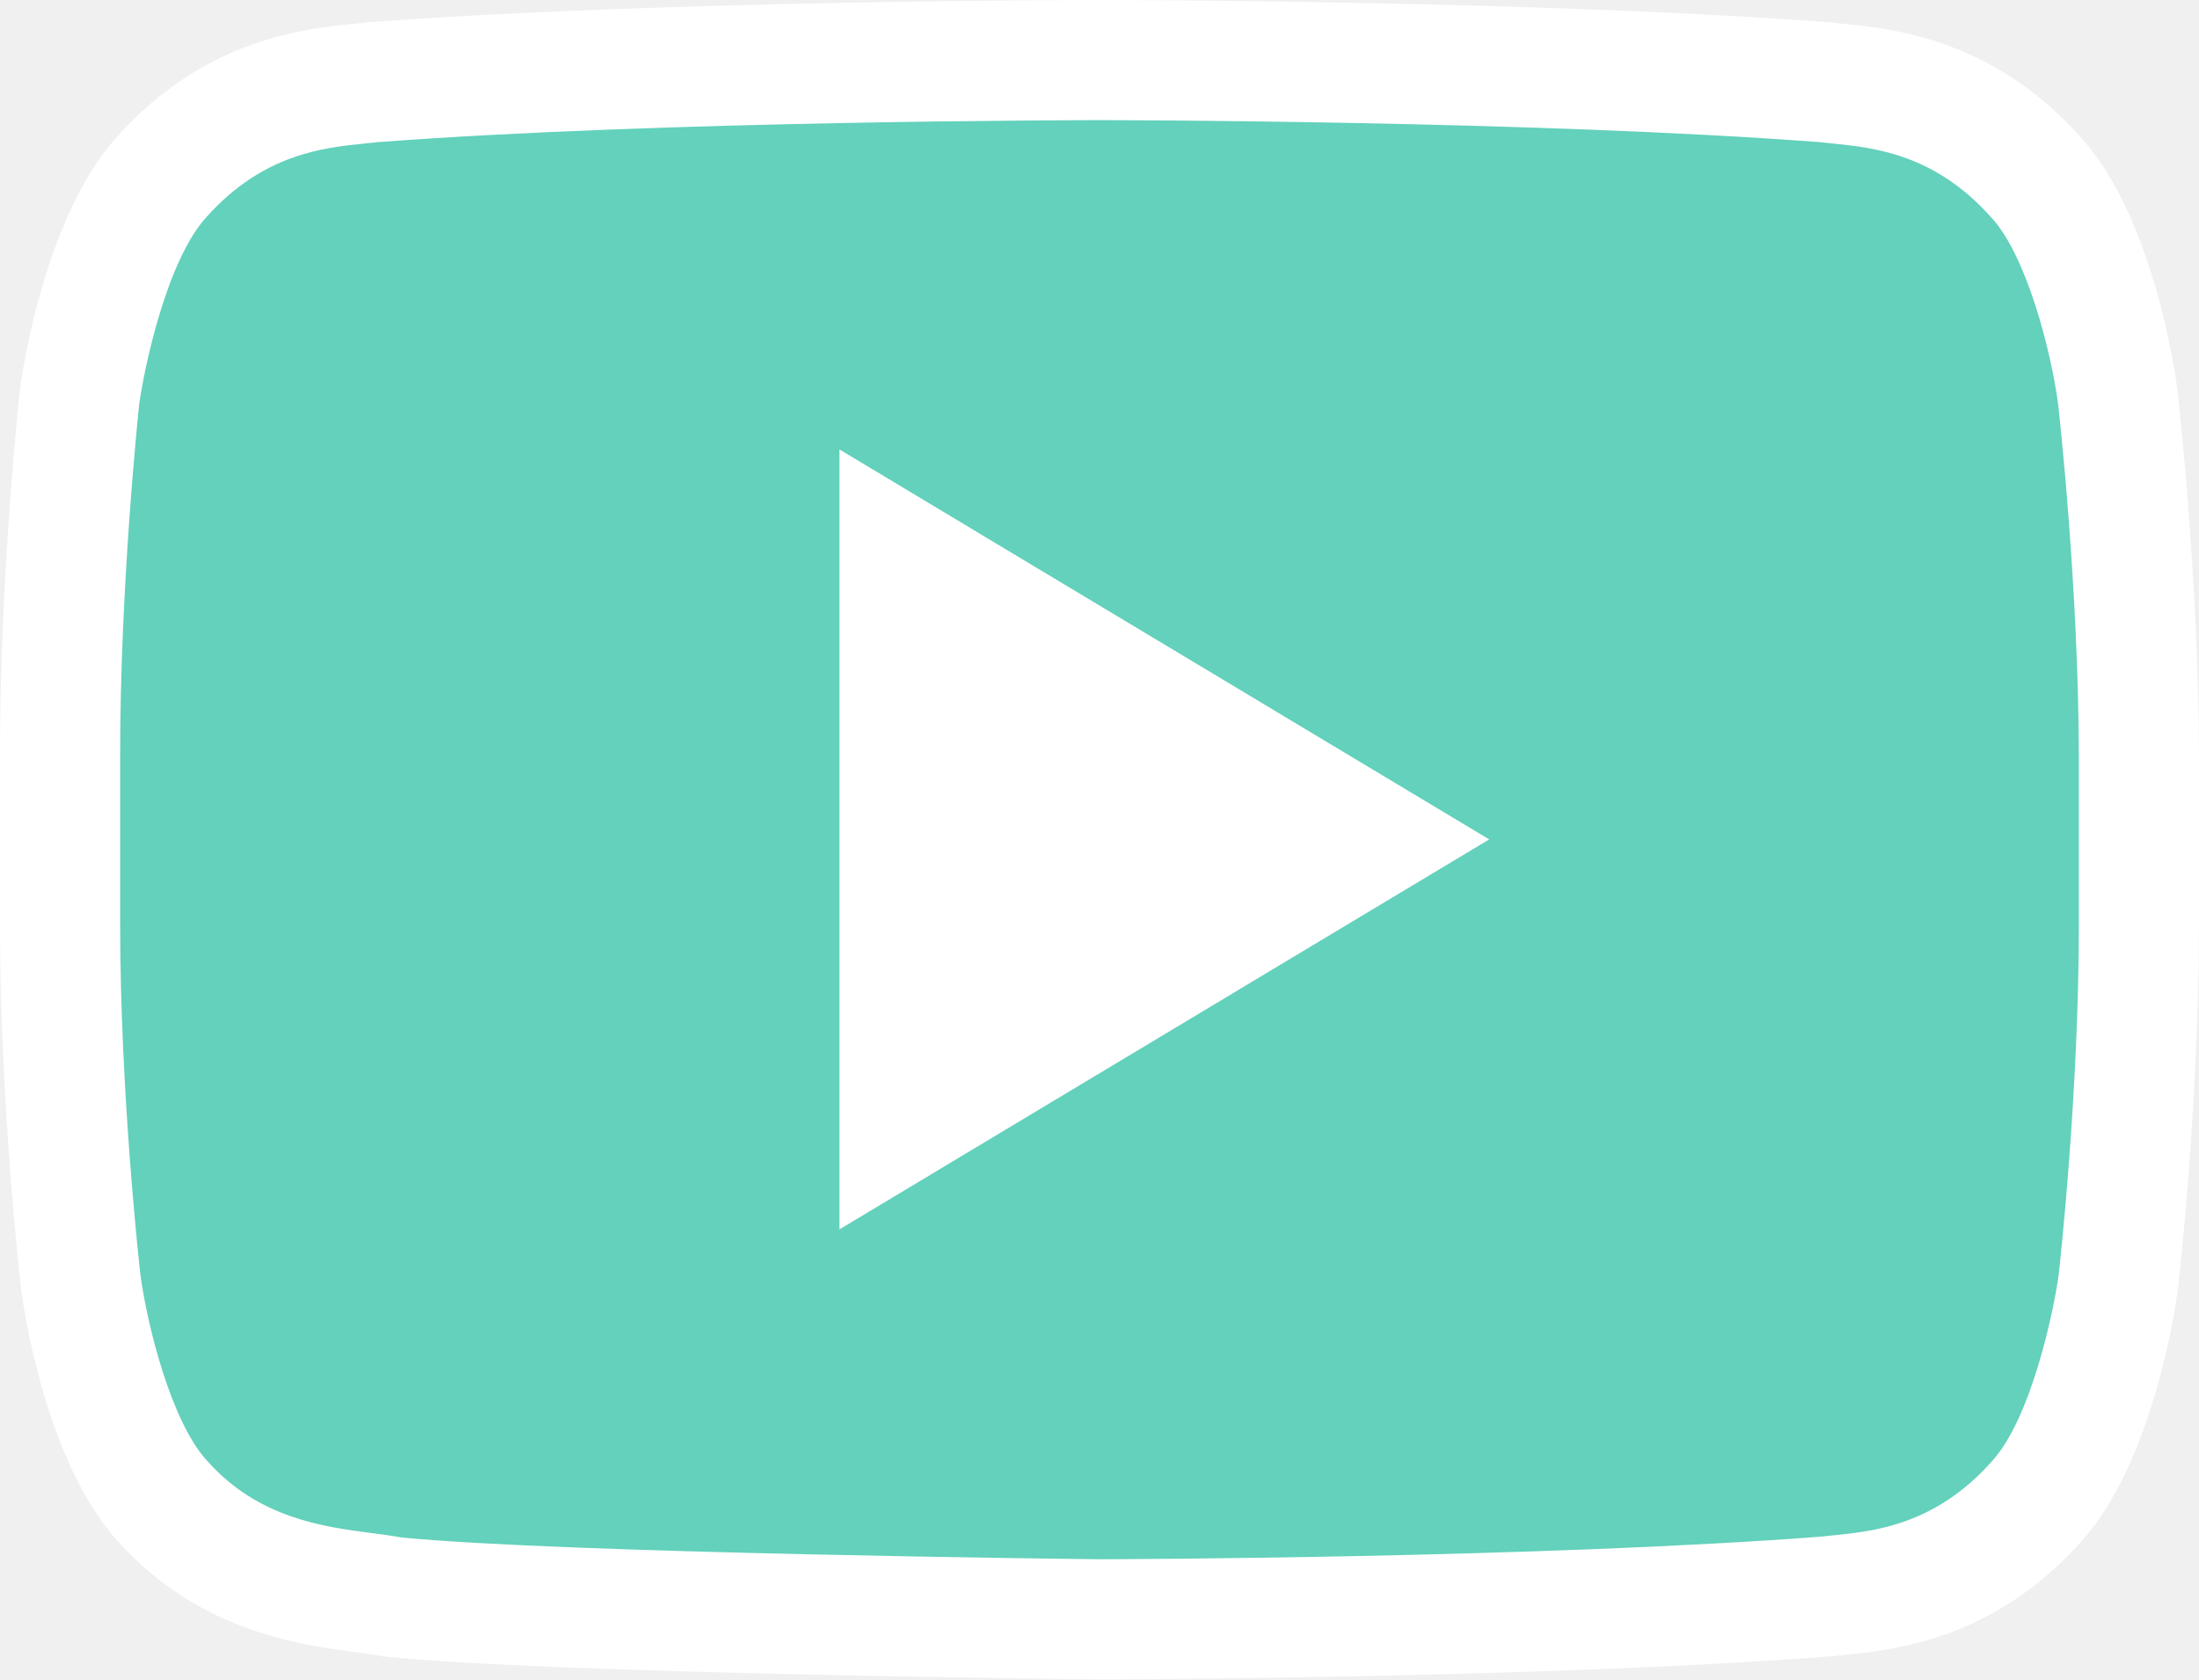
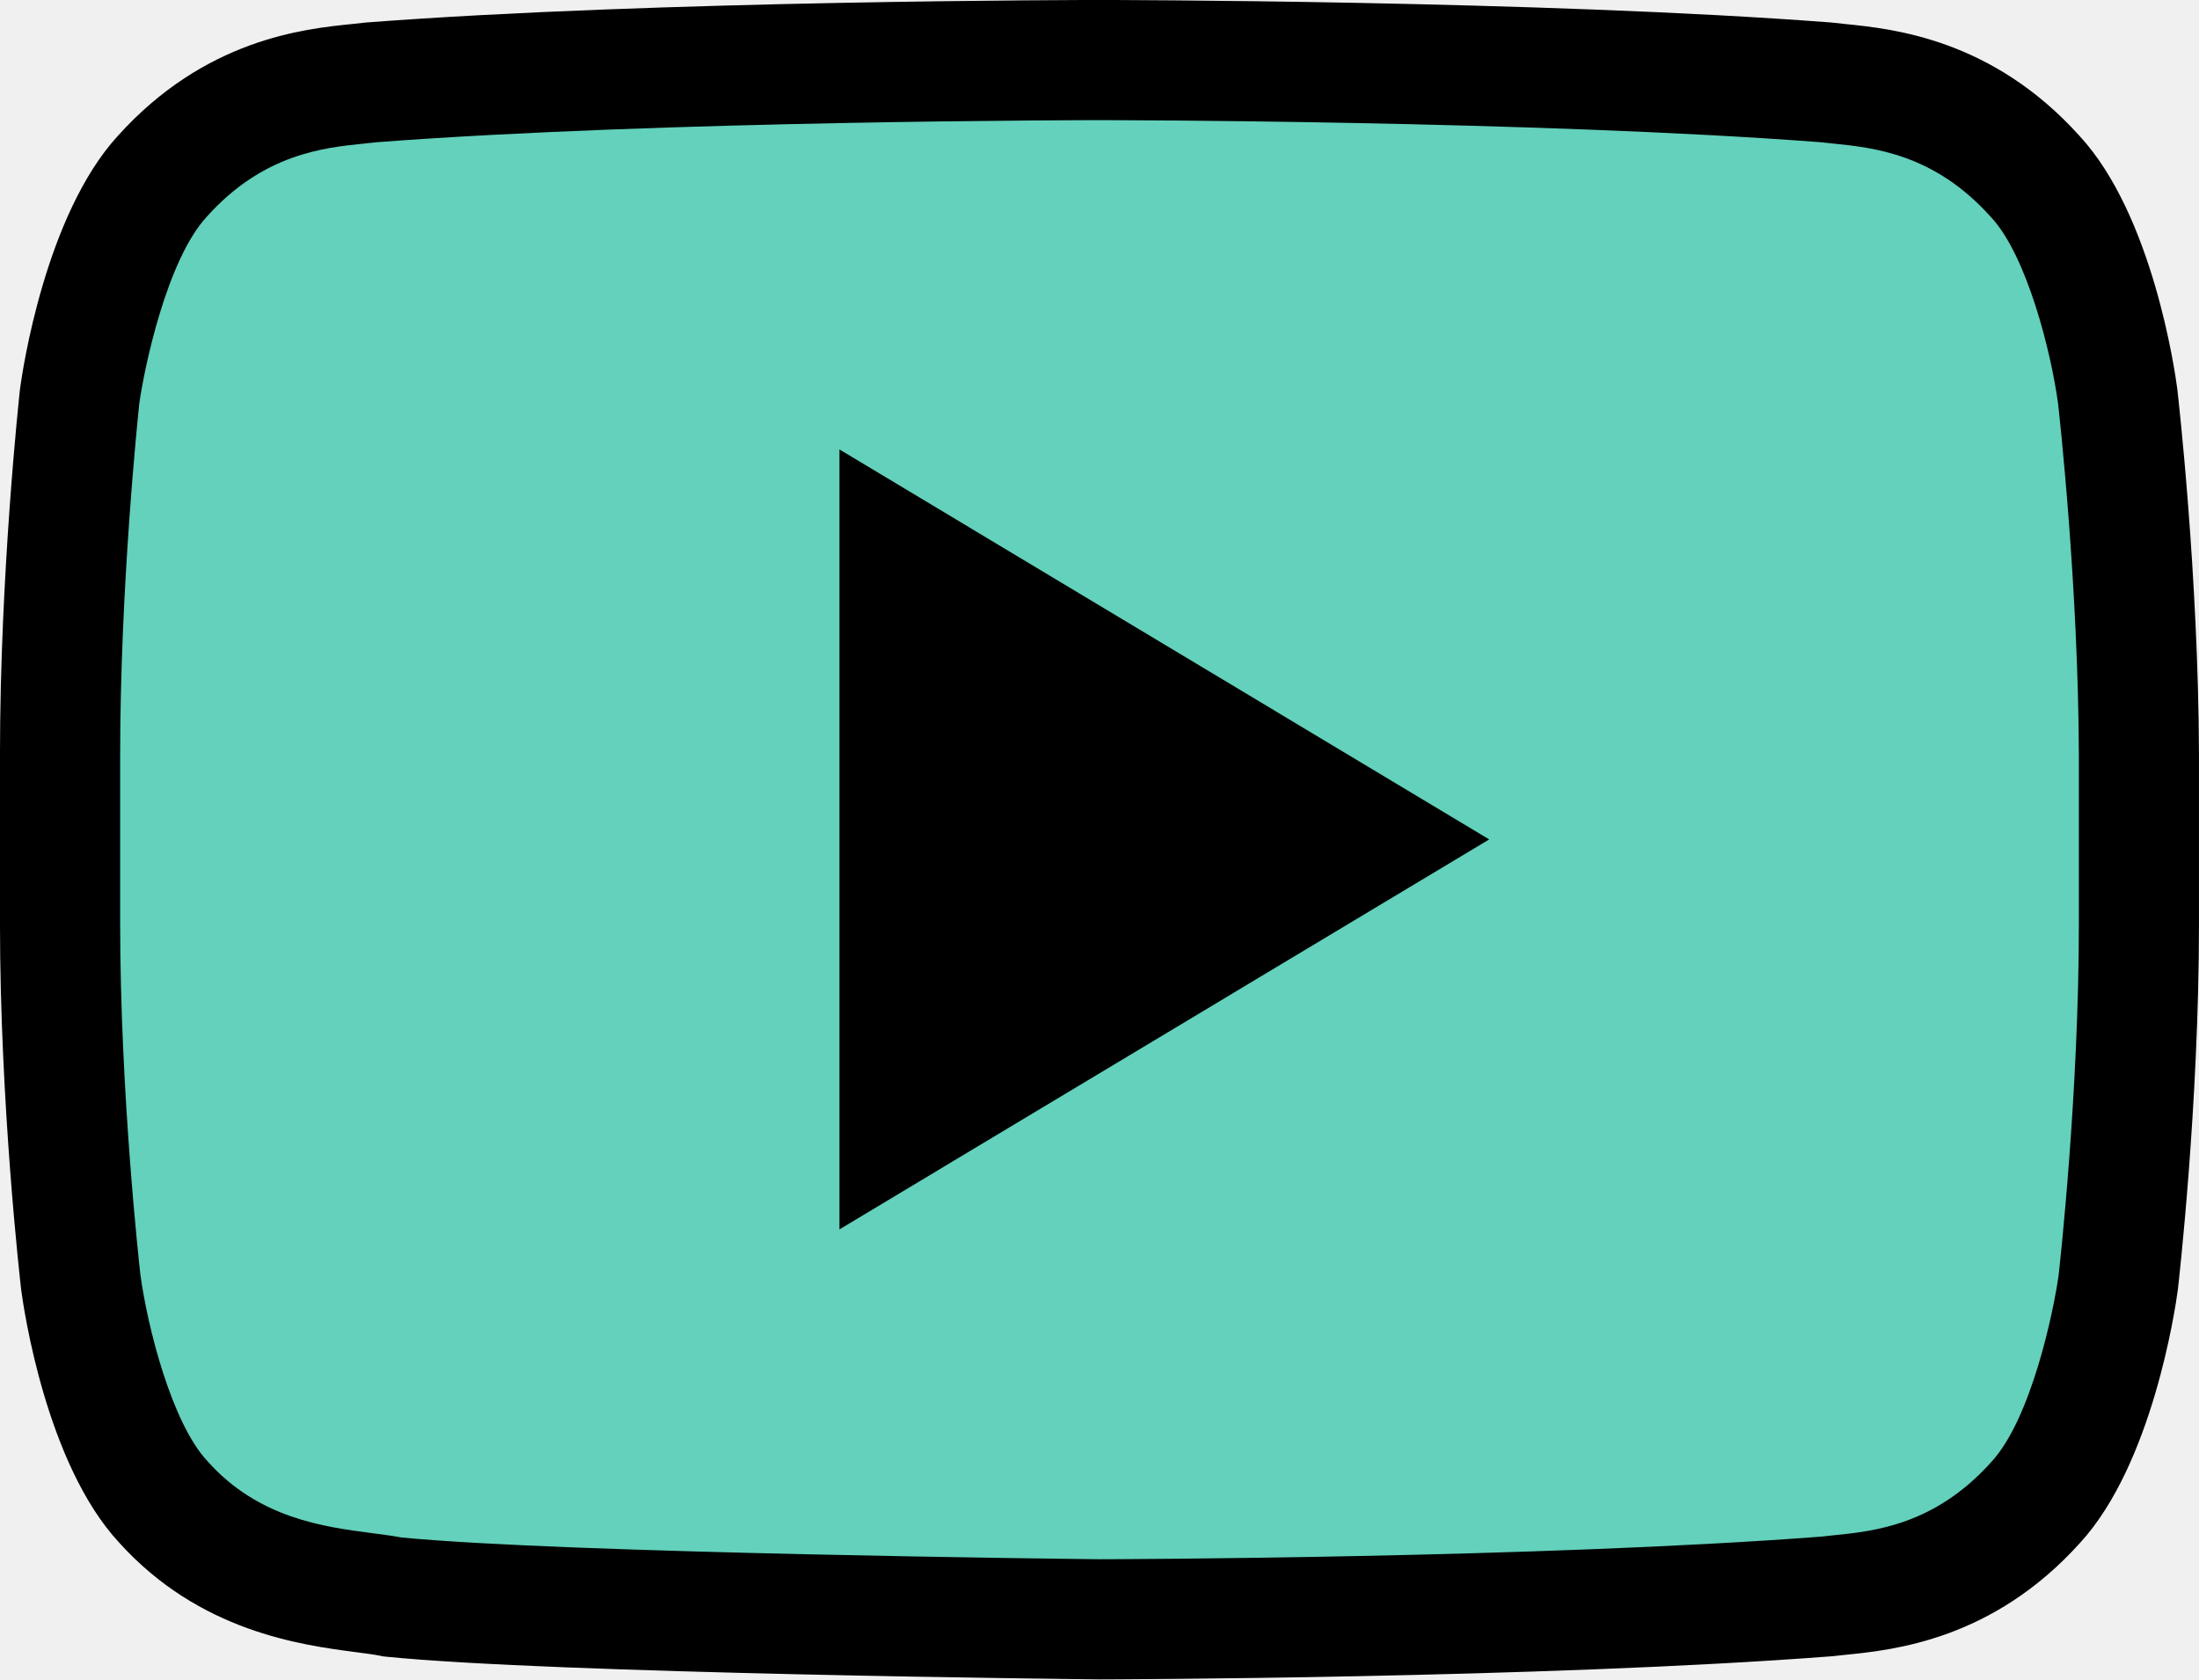
<svg xmlns="http://www.w3.org/2000/svg" version="1.1" id="Laag_1" x="0px" y="0px" width="100.678px" height="76.891px" viewBox="247.3 382.56 100.678 76.891" enable-background="new 247.3 382.56 100.678 76.891" xml:space="preserve">
  <g>
    <g>
      <path fill="#63D1BB" d="M344.255,400.708c0,0-0.92-7.008-3.785-10.078c-3.632-4.041-7.674-4.066-9.541-4.297 c-13.326-1.023-33.303-1.023-33.303-1.023h-0.051c0,0-19.978,0-33.304,1.023c-1.867,0.23-5.908,0.256-9.54,4.297 c-2.84,3.096-3.786,10.078-3.786,10.078s-0.896,8.211-0.896,16.422v7.699c0,8.21,0.947,16.421,0.947,16.421 s0.921,7.009,3.785,10.078c3.632,4.041,8.364,3.913,10.487,4.349c7.622,0.767,32.356,1.022,32.356,1.022 s20.003-0.025,33.329-1.048c1.867-0.23,5.908-0.256,9.54-4.298c2.84-3.069,3.786-10.078,3.786-10.078s0.946-8.21,0.946-16.421 v-7.699C345.202,408.919,344.255,400.708,344.255,400.708z" />
-       <path fill="#FFFFFF" d="M297.614,459.449h-0.016c-1.015-0.011-24.946-0.266-32.604-1.037l-0.14-0.014l-0.137-0.028 c-0.271-0.056-0.668-0.107-1.126-0.167c-2.503-0.328-7.159-0.938-10.839-5.019c-3.354-3.616-4.377-10.771-4.483-11.576 l-0.005-0.043c-0.039-0.342-0.965-8.463-0.965-16.736v-7.699c0-8.266,0.875-16.378,0.912-16.72l0.009-0.071 c0.108-0.802,1.155-7.928,4.474-11.557c3.996-4.439,8.531-4.899,10.712-5.121c0.192-0.02,0.37-0.037,0.529-0.058l0.126-0.013 c13.277-1.019,33.312-1.031,33.514-1.031h0.051c0.201,0,20.236,0.013,33.514,1.031l0.126,0.013 c0.159,0.021,0.337,0.038,0.529,0.058c2.179,0.221,6.71,0.682,10.704,5.112c3.354,3.616,4.377,10.771,4.483,11.577l0.005,0.043 c0.039,0.342,0.965,8.459,0.99,16.753v7.708c0,8.273-0.926,16.395-0.965,16.736l-0.007,0.053 c-0.108,0.805-1.156,7.953-4.478,11.562c-3.994,4.435-8.527,4.896-10.707,5.117c-0.193,0.02-0.371,0.037-0.53,0.057l-0.126,0.013 c-13.276,1.02-33.334,1.057-33.535,1.058L297.614,459.449L297.614,459.449z M265.67,452.952 c7.477,0.729,31.216,0.989,31.968,0.997c0.657-0.001,20.135-0.049,33.047-1.036c0.178-0.021,0.371-0.041,0.58-0.062 c1.836-0.186,4.608-0.468,7.186-3.335l0.026-0.029c1.825-1.974,2.853-6.928,3.075-8.552c0.059-0.514,0.926-8.358,0.926-16.08 v-7.699c-0.023-7.76-0.896-15.627-0.951-16.109c-0.32-2.382-1.434-6.789-3.066-8.539l-0.035-0.038 c-2.577-2.868-5.351-3.149-7.186-3.336c-0.209-0.021-0.402-0.041-0.58-0.062c-13.066-0.998-32.834-1.011-33.033-1.011h-0.051 c-0.198,0-19.967,0.013-33.033,1.011c-0.177,0.021-0.371,0.041-0.58,0.062c-1.835,0.187-4.607,0.468-7.186,3.336l-0.019,0.021 c-1.828,1.993-2.855,6.924-3.082,8.552c-0.062,0.591-0.875,8.399-0.875,16.089v7.699c0,7.749,0.871,15.598,0.926,16.083 c0.32,2.381,1.433,6.789,3.066,8.539l0.035,0.039c2.322,2.584,5.303,2.975,7.479,3.259 C264.788,452.812,265.246,452.872,265.67,452.952z" />
+       <path fill="#ffffffffffff" d="M297.614,459.449h-0.016c-1.015-0.011-24.946-0.266-32.604-1.037l-0.14-0.014l-0.137-0.028 c-0.271-0.056-0.668-0.107-1.126-0.167c-2.503-0.328-7.159-0.938-10.839-5.019c-3.354-3.616-4.377-10.771-4.483-11.576 l-0.005-0.043c-0.039-0.342-0.965-8.463-0.965-16.736v-7.699c0-8.266,0.875-16.378,0.912-16.72l0.009-0.071 c0.108-0.802,1.155-7.928,4.474-11.557c3.996-4.439,8.531-4.899,10.712-5.121c0.192-0.02,0.37-0.037,0.529-0.058l0.126-0.013 c13.277-1.019,33.312-1.031,33.514-1.031h0.051c0.201,0,20.236,0.013,33.514,1.031l0.126,0.013 c0.159,0.021,0.337,0.038,0.529,0.058c2.179,0.221,6.71,0.682,10.704,5.112c3.354,3.616,4.377,10.771,4.483,11.577l0.005,0.043 c0.039,0.342,0.965,8.459,0.99,16.753v7.708c0,8.273-0.926,16.395-0.965,16.736l-0.007,0.053 c-0.108,0.805-1.156,7.953-4.478,11.562c-3.994,4.435-8.527,4.896-10.707,5.117c-0.193,0.02-0.371,0.037-0.53,0.057l-0.126,0.013 c-13.276,1.02-33.334,1.057-33.535,1.058L297.614,459.449L297.614,459.449z M265.67,452.952 c7.477,0.729,31.216,0.989,31.968,0.997c0.657-0.001,20.135-0.049,33.047-1.036c0.178-0.021,0.371-0.041,0.58-0.062 c1.836-0.186,4.608-0.468,7.186-3.335l0.026-0.029c1.825-1.974,2.853-6.928,3.075-8.552c0.059-0.514,0.926-8.358,0.926-16.08 v-7.699c-0.023-7.76-0.896-15.627-0.951-16.109c-0.32-2.382-1.434-6.789-3.066-8.539l-0.035-0.038 c-2.577-2.868-5.351-3.149-7.186-3.336c-0.209-0.021-0.402-0.041-0.58-0.062c-13.066-0.998-32.834-1.011-33.033-1.011h-0.051 c-0.198,0-19.967,0.013-33.033,1.011c-0.177,0.021-0.371,0.041-0.58,0.062c-1.835,0.187-4.607,0.468-7.186,3.336l-0.019,0.021 c-1.828,1.993-2.855,6.924-3.082,8.552c-0.062,0.591-0.875,8.399-0.875,16.089v7.699c0,7.749,0.871,15.598,0.926,16.083 c0.32,2.381,1.433,6.789,3.066,8.539l0.035,0.039c2.322,2.584,5.303,2.975,7.479,3.259 C264.788,452.812,265.246,452.872,265.67,452.952z" />
    </g>
  </g>
  <g>
-     <polygon fill="#FFFFFF" points="285.733,403.138 285.733,438.846 315.48,420.992  " />
+     <polygon fill="#ffffffffffff" points="285.733,403.138 285.733,438.846 315.48,420.992  " />
  </g>
</svg>
